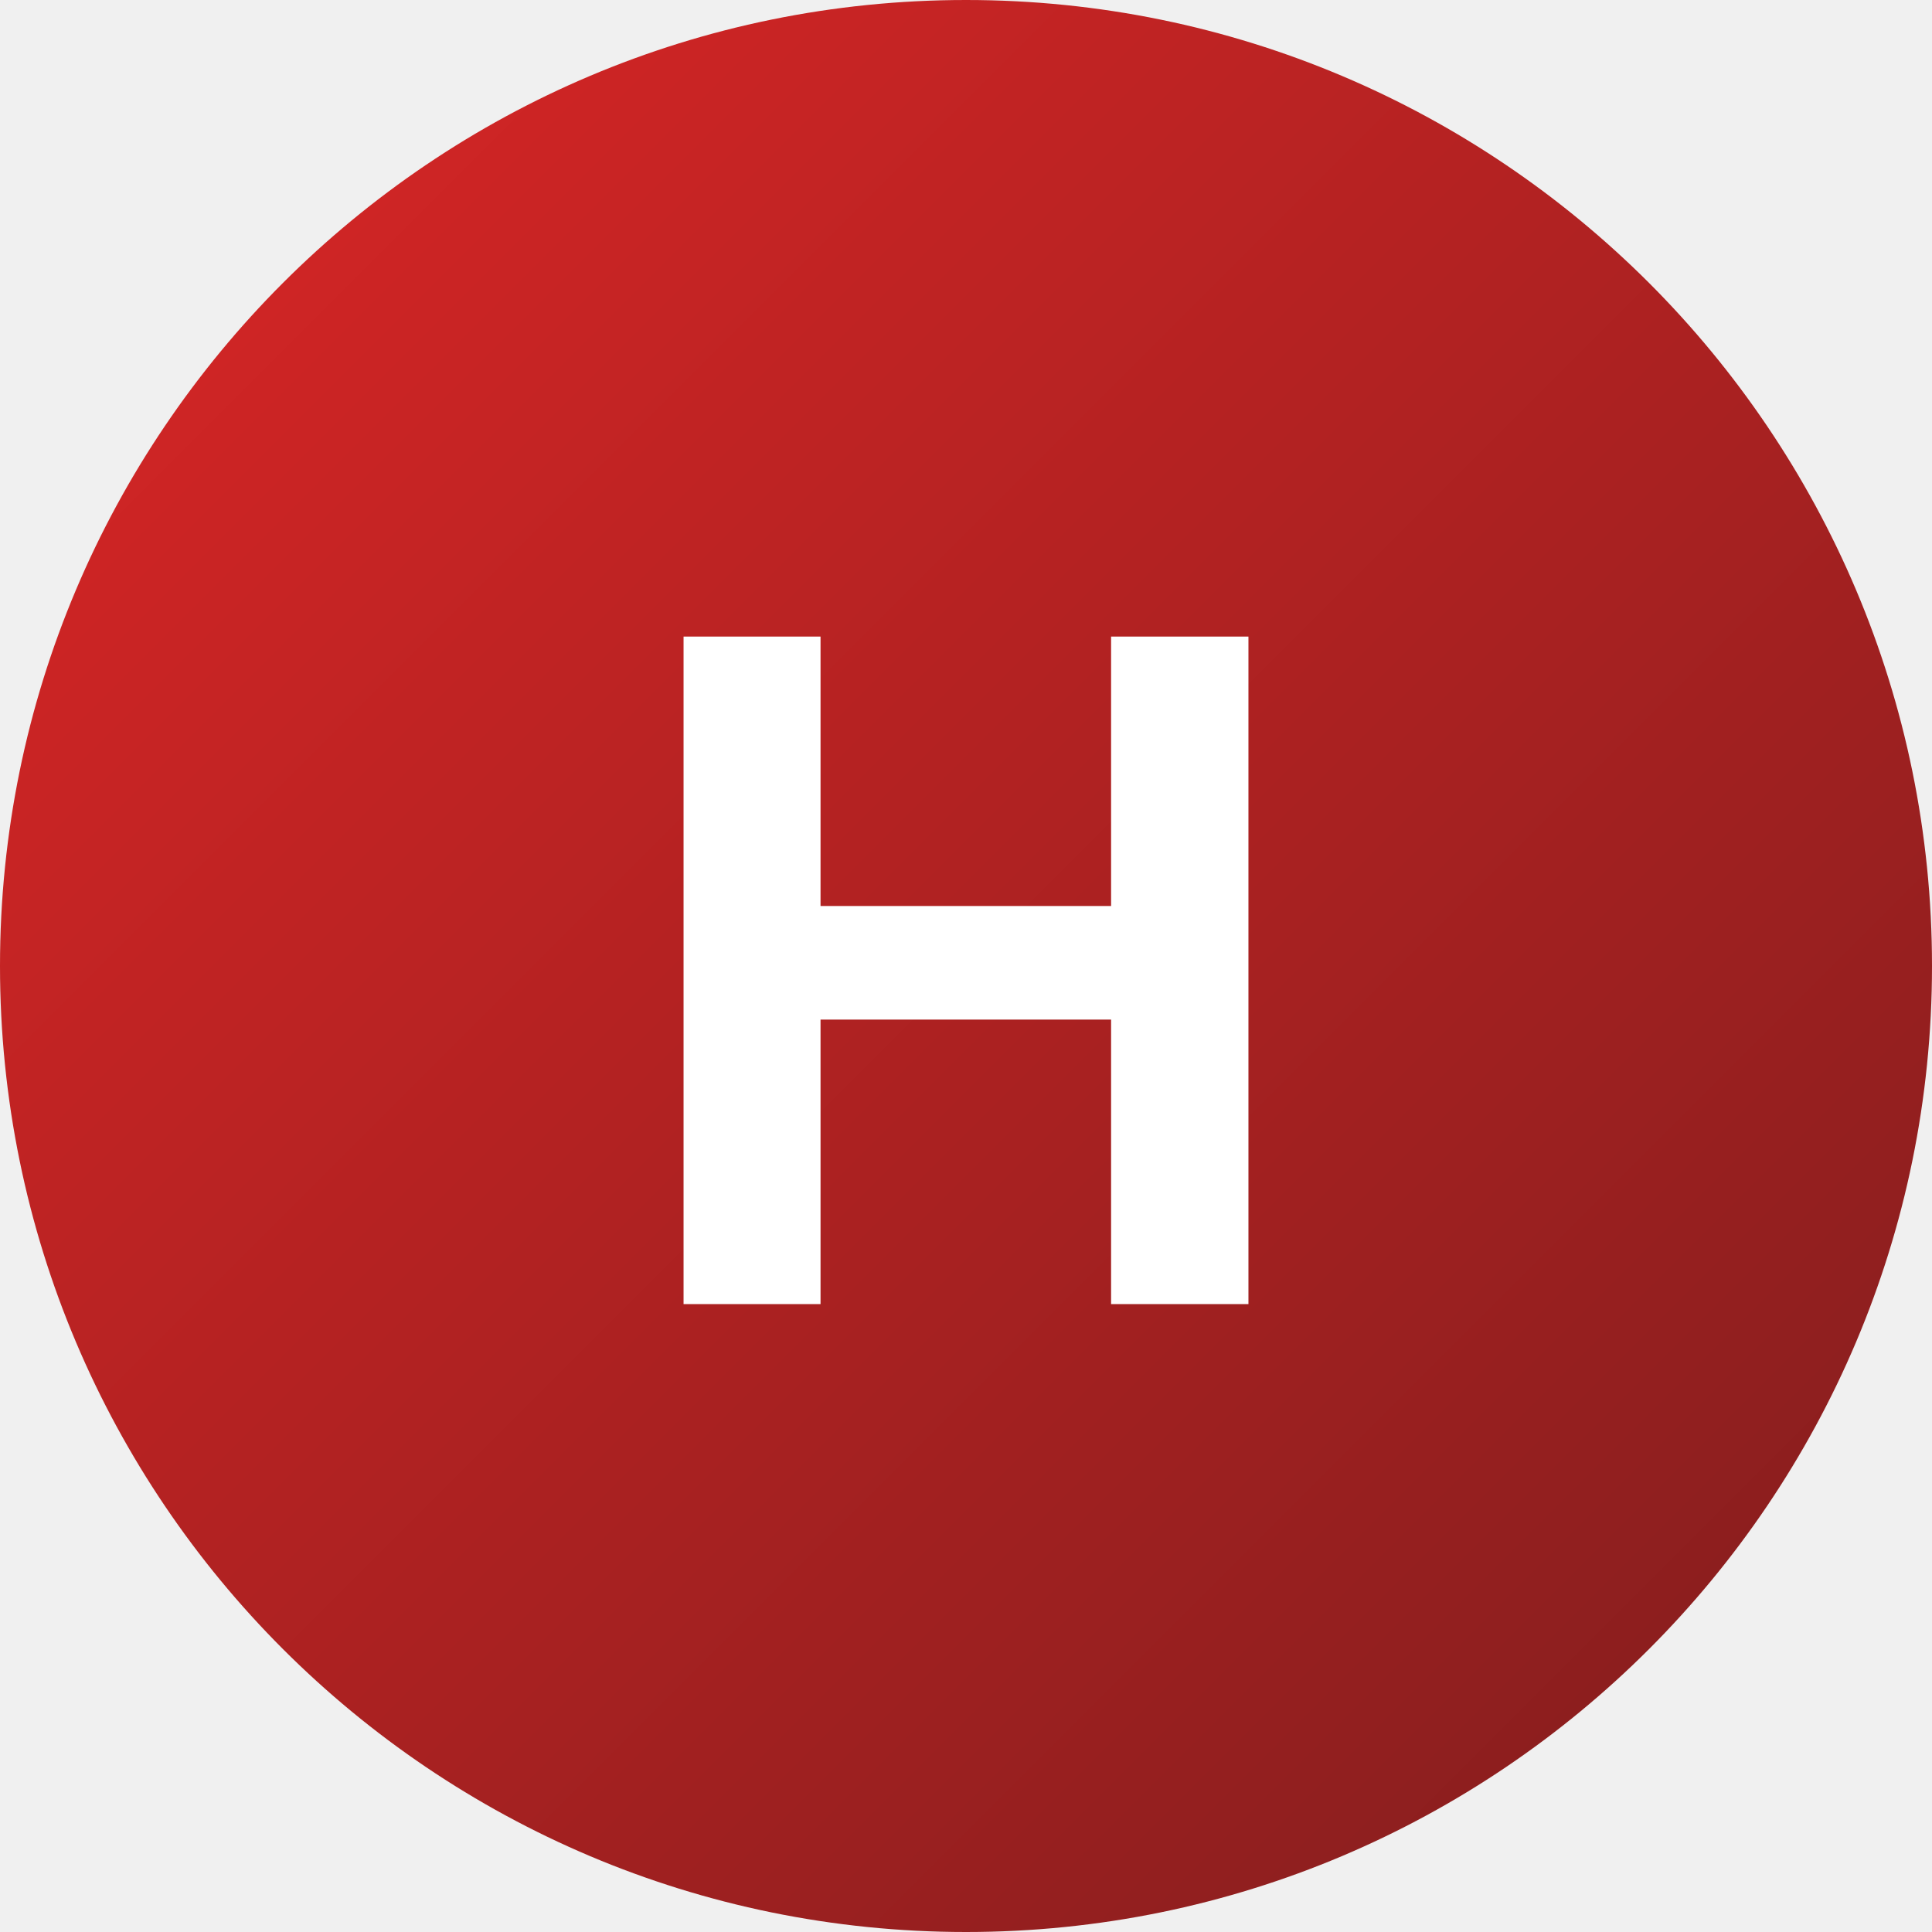
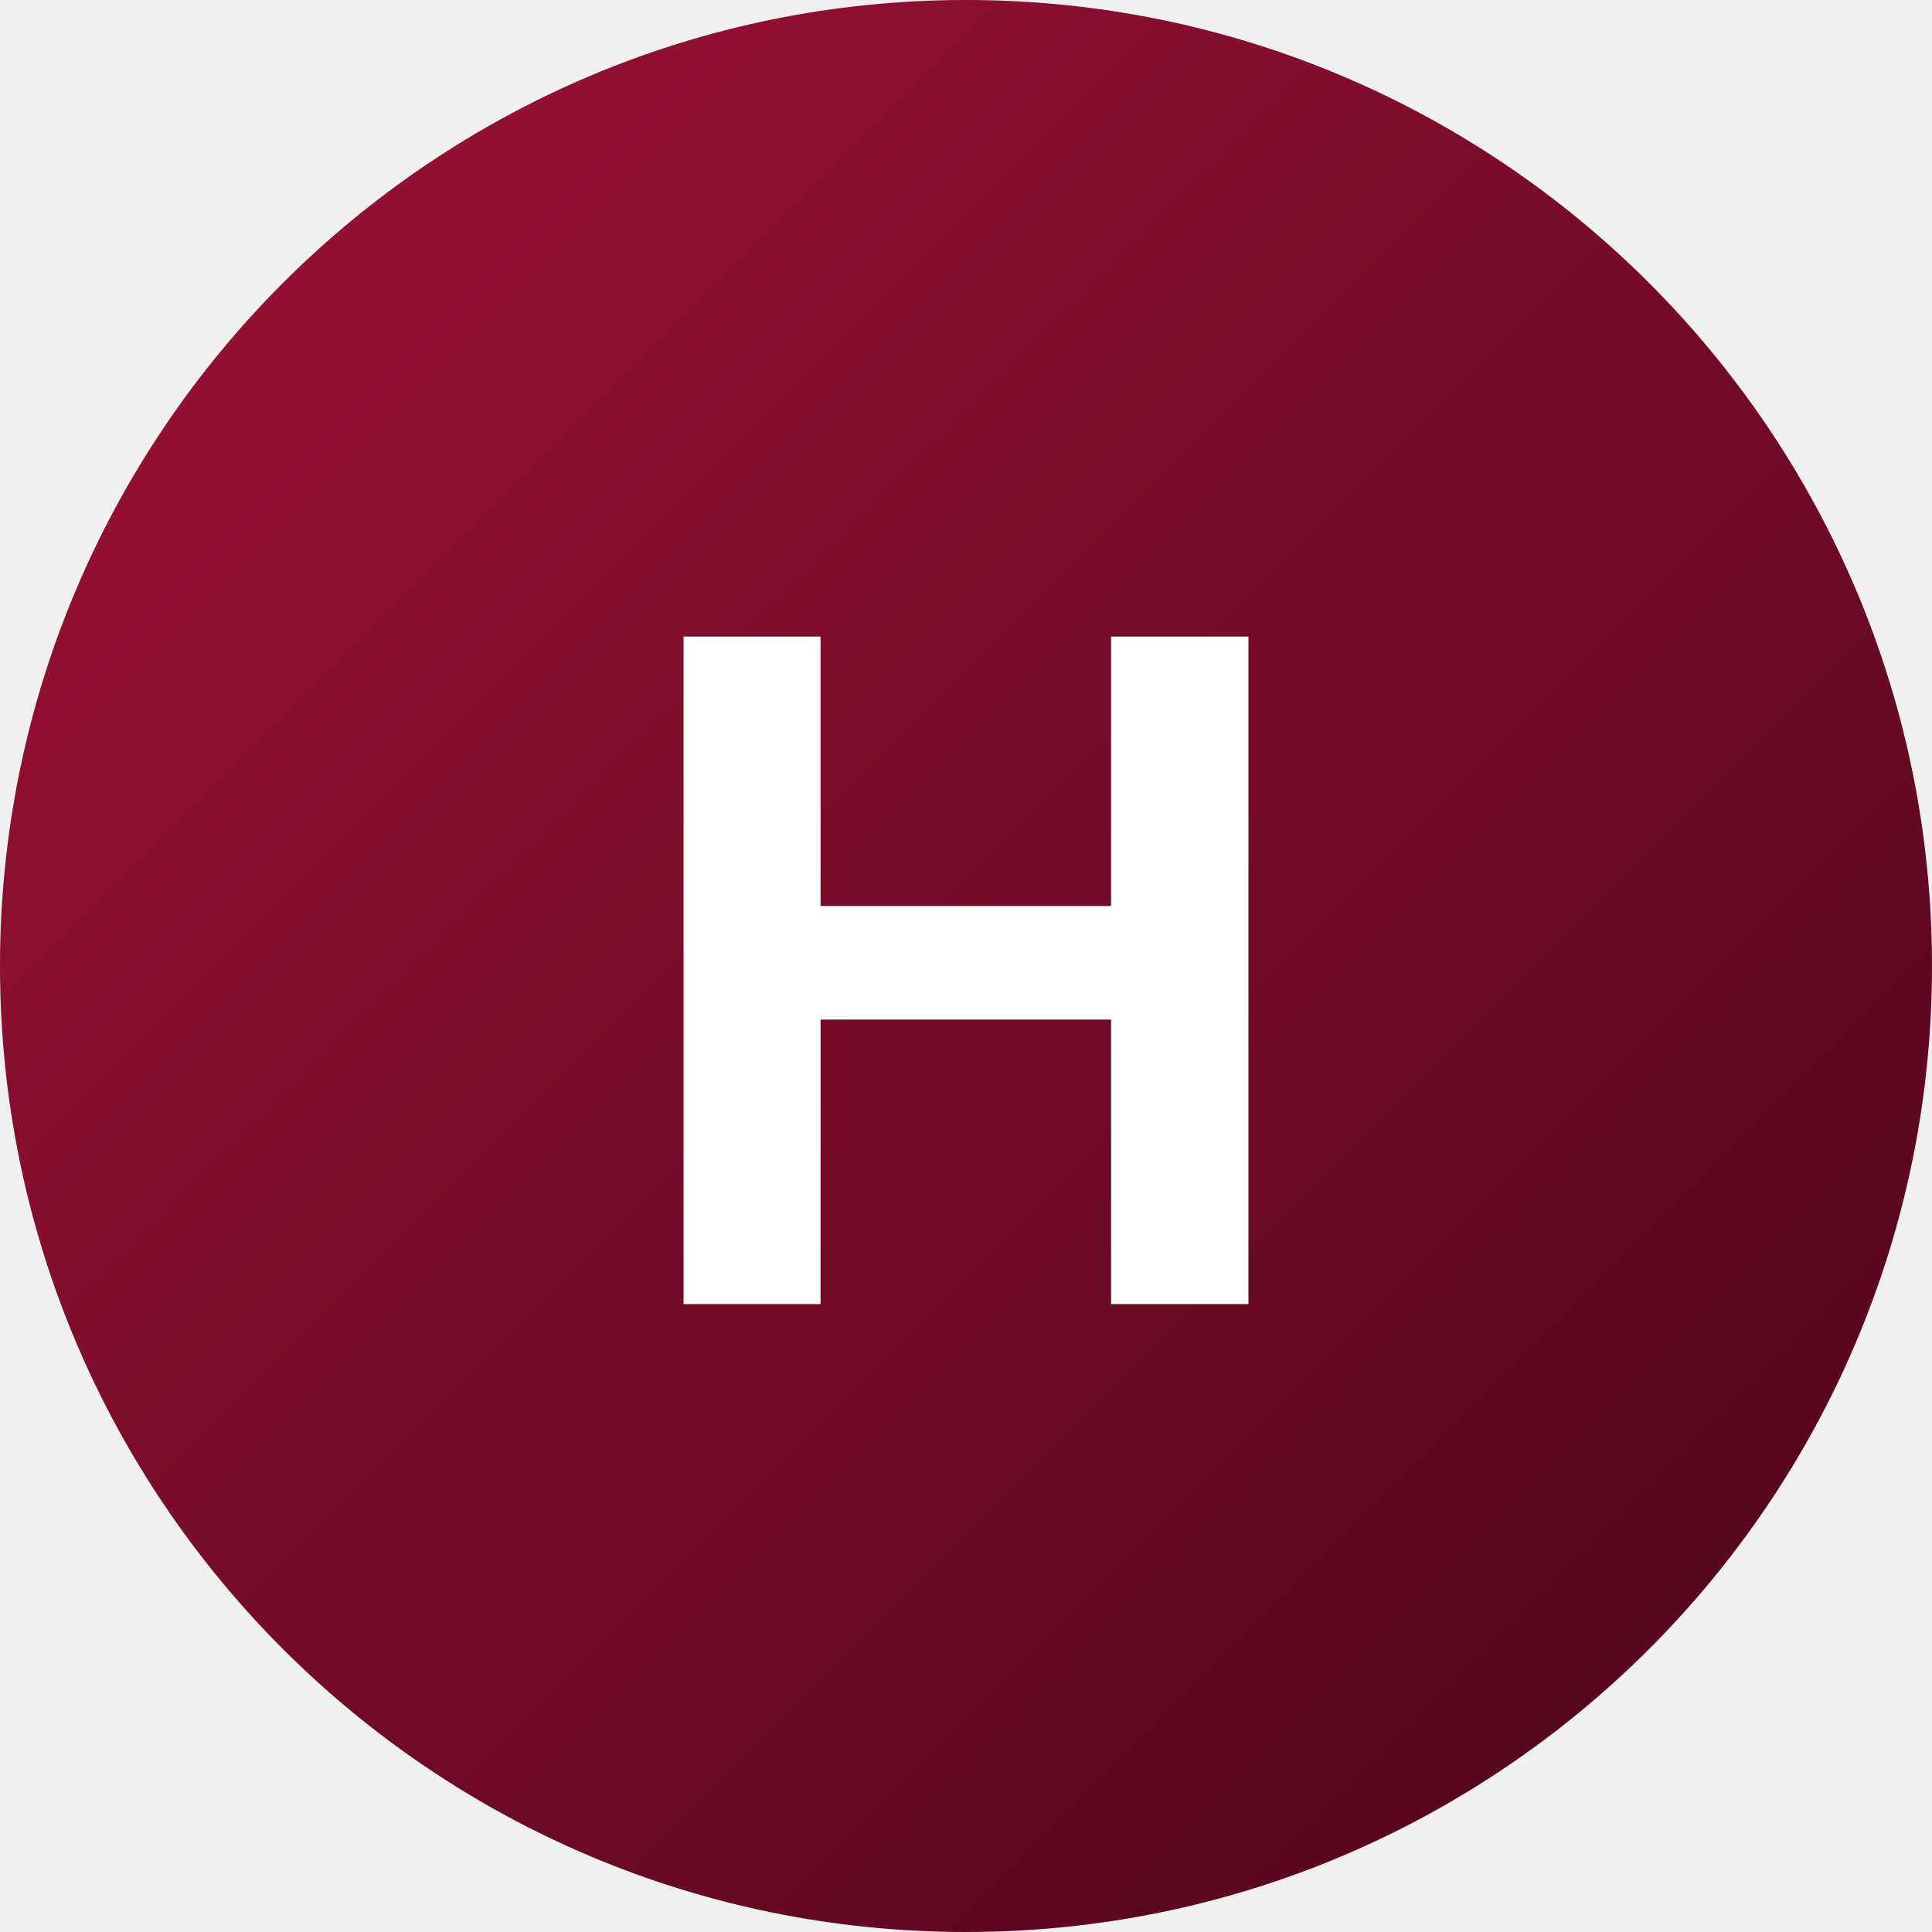
<svg xmlns="http://www.w3.org/2000/svg" viewBox="0 0 80 80" role="img" aria-label="Heinz R — Google review">
  <defs>
    <linearGradient id="bg" x1="0%" y1="0%" x2="100%" y2="100%">
-       <stop offset="0%" stop-color="#dc2626" />
-       <stop offset="100%" stop-color="#7f1d1d" />
+       <stop offset="0%" stop-color="#9f1239" />
+       <stop offset="100%" stop-color="#4c0519" />
    </linearGradient>
  </defs>
  <circle cx="40" cy="40" r="40" fill="url(#bg)" />
  <text x="40" y="54" font-family="Syne, 'Inter', system-ui, sans-serif" font-weight="700" font-size="38" fill="#fff" text-anchor="middle" letter-spacing="-0.02em">H</text>
</svg>
